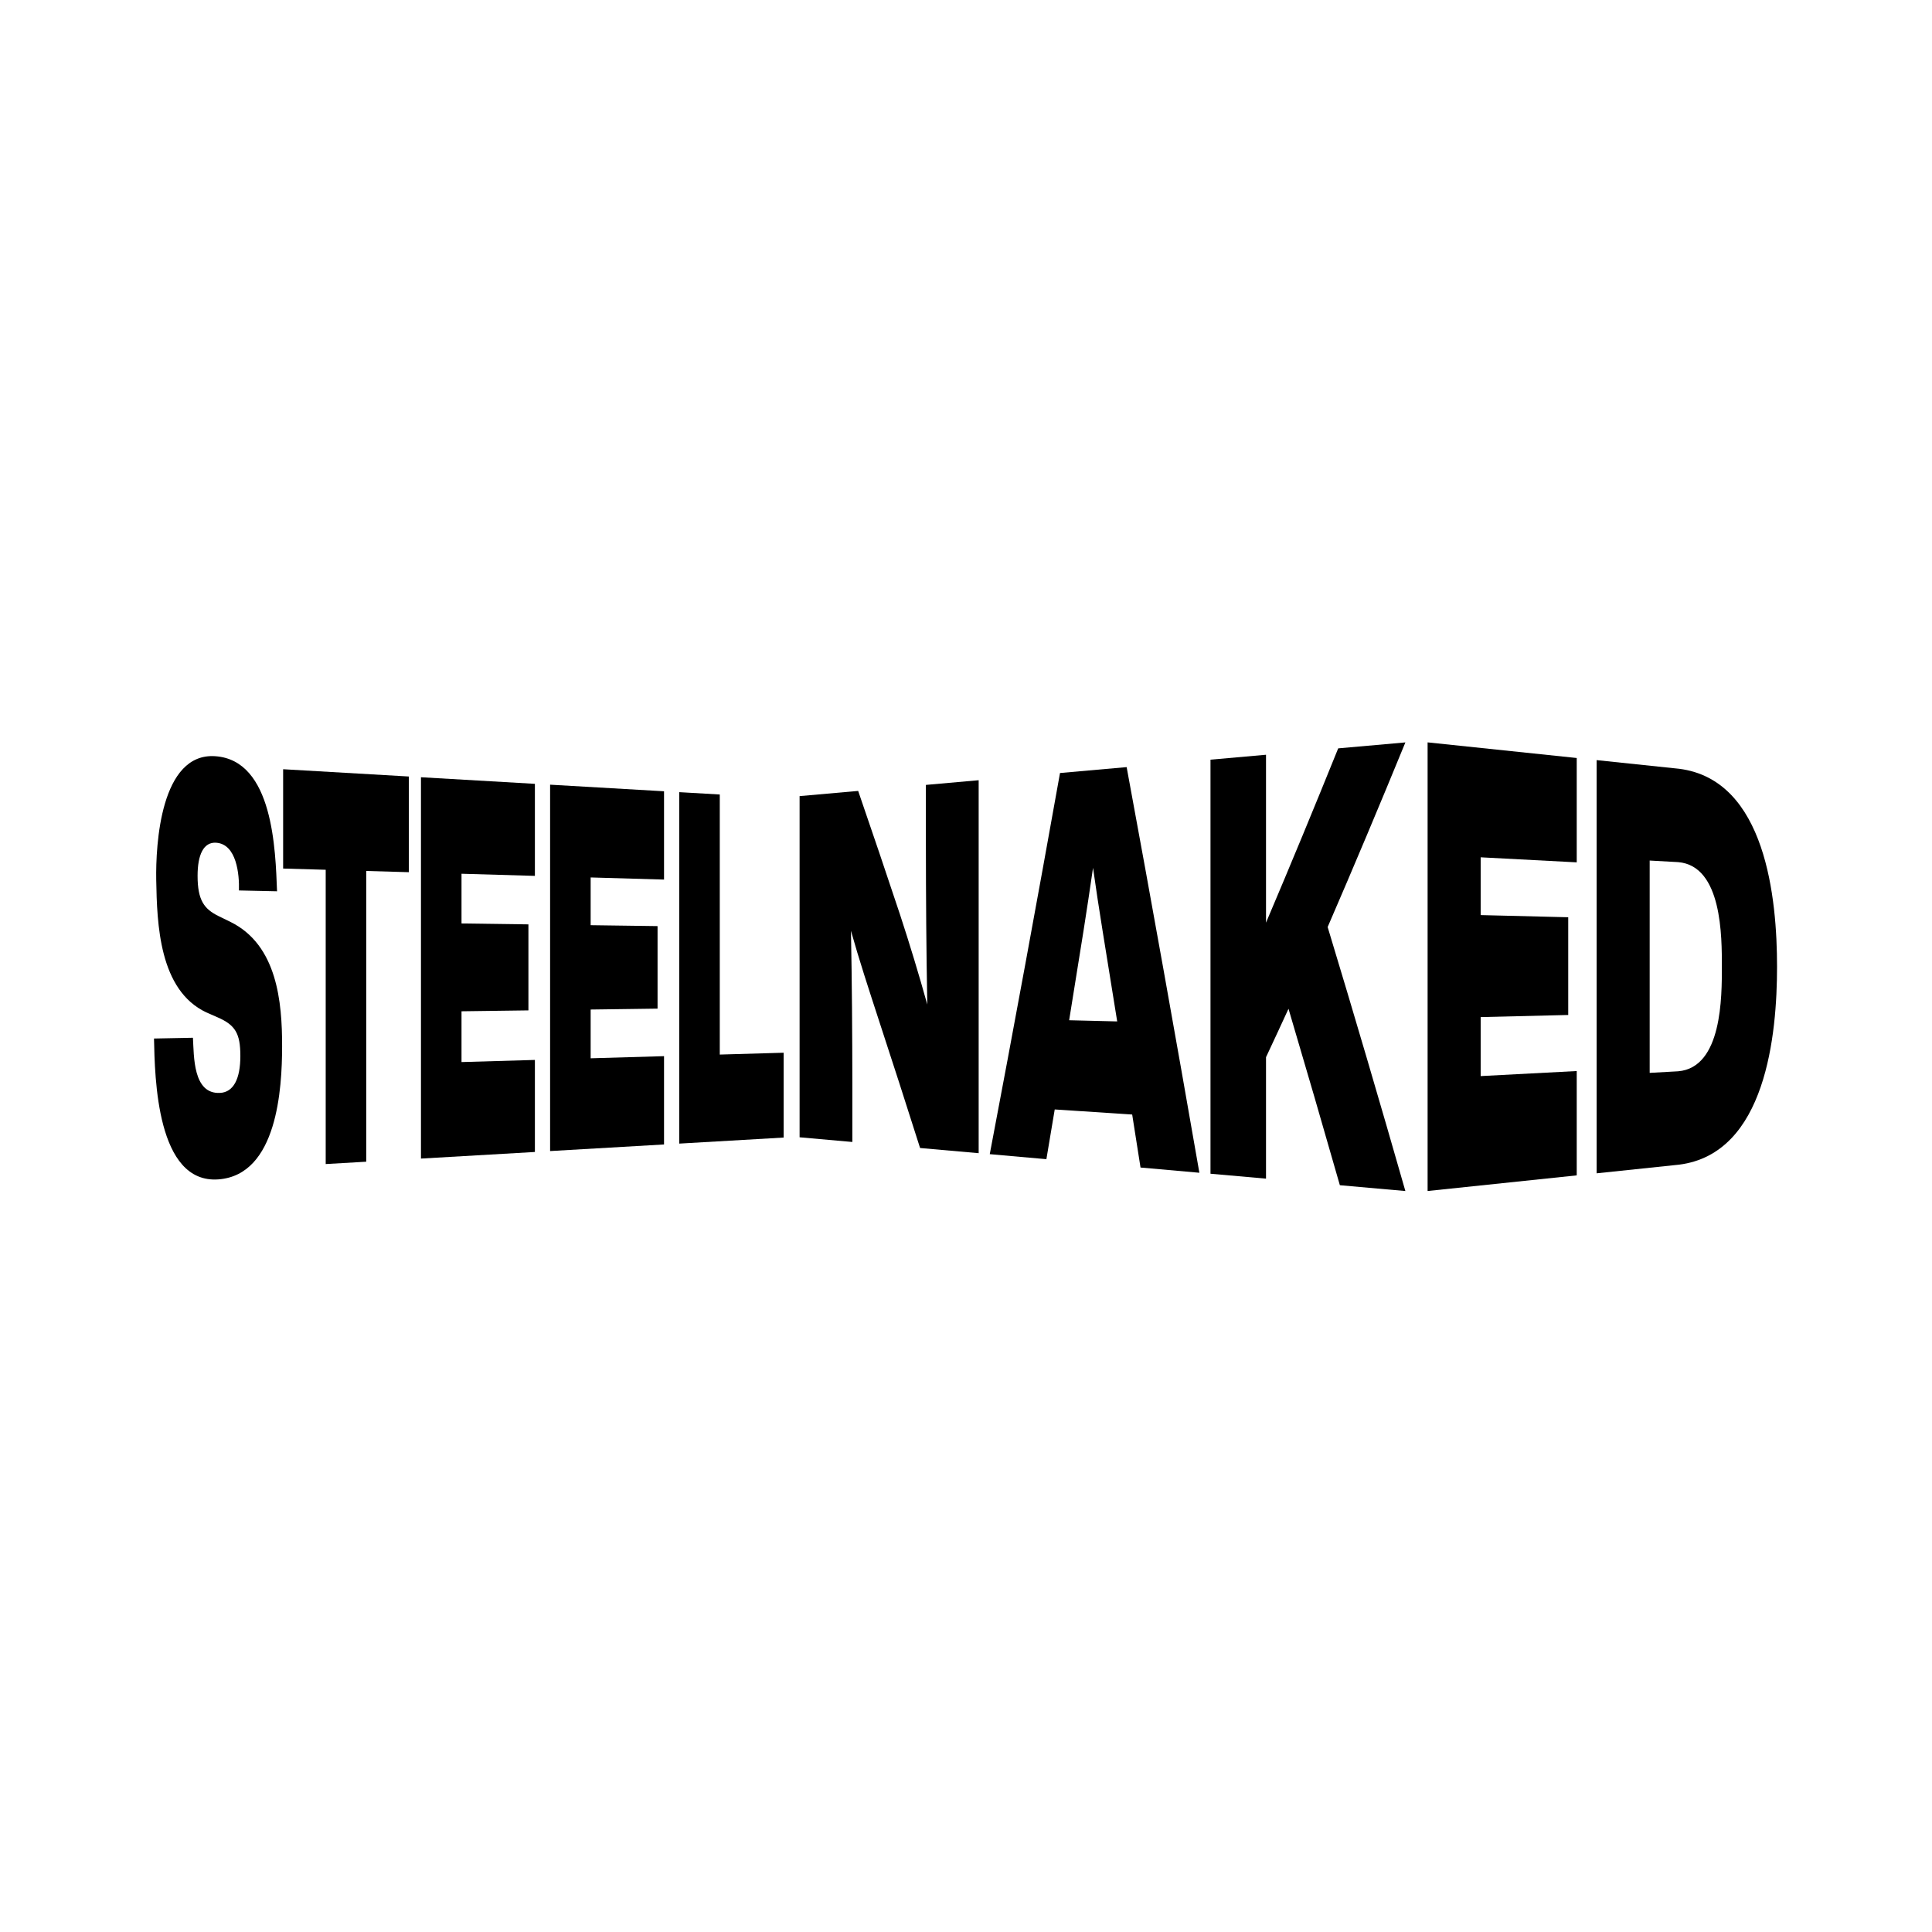
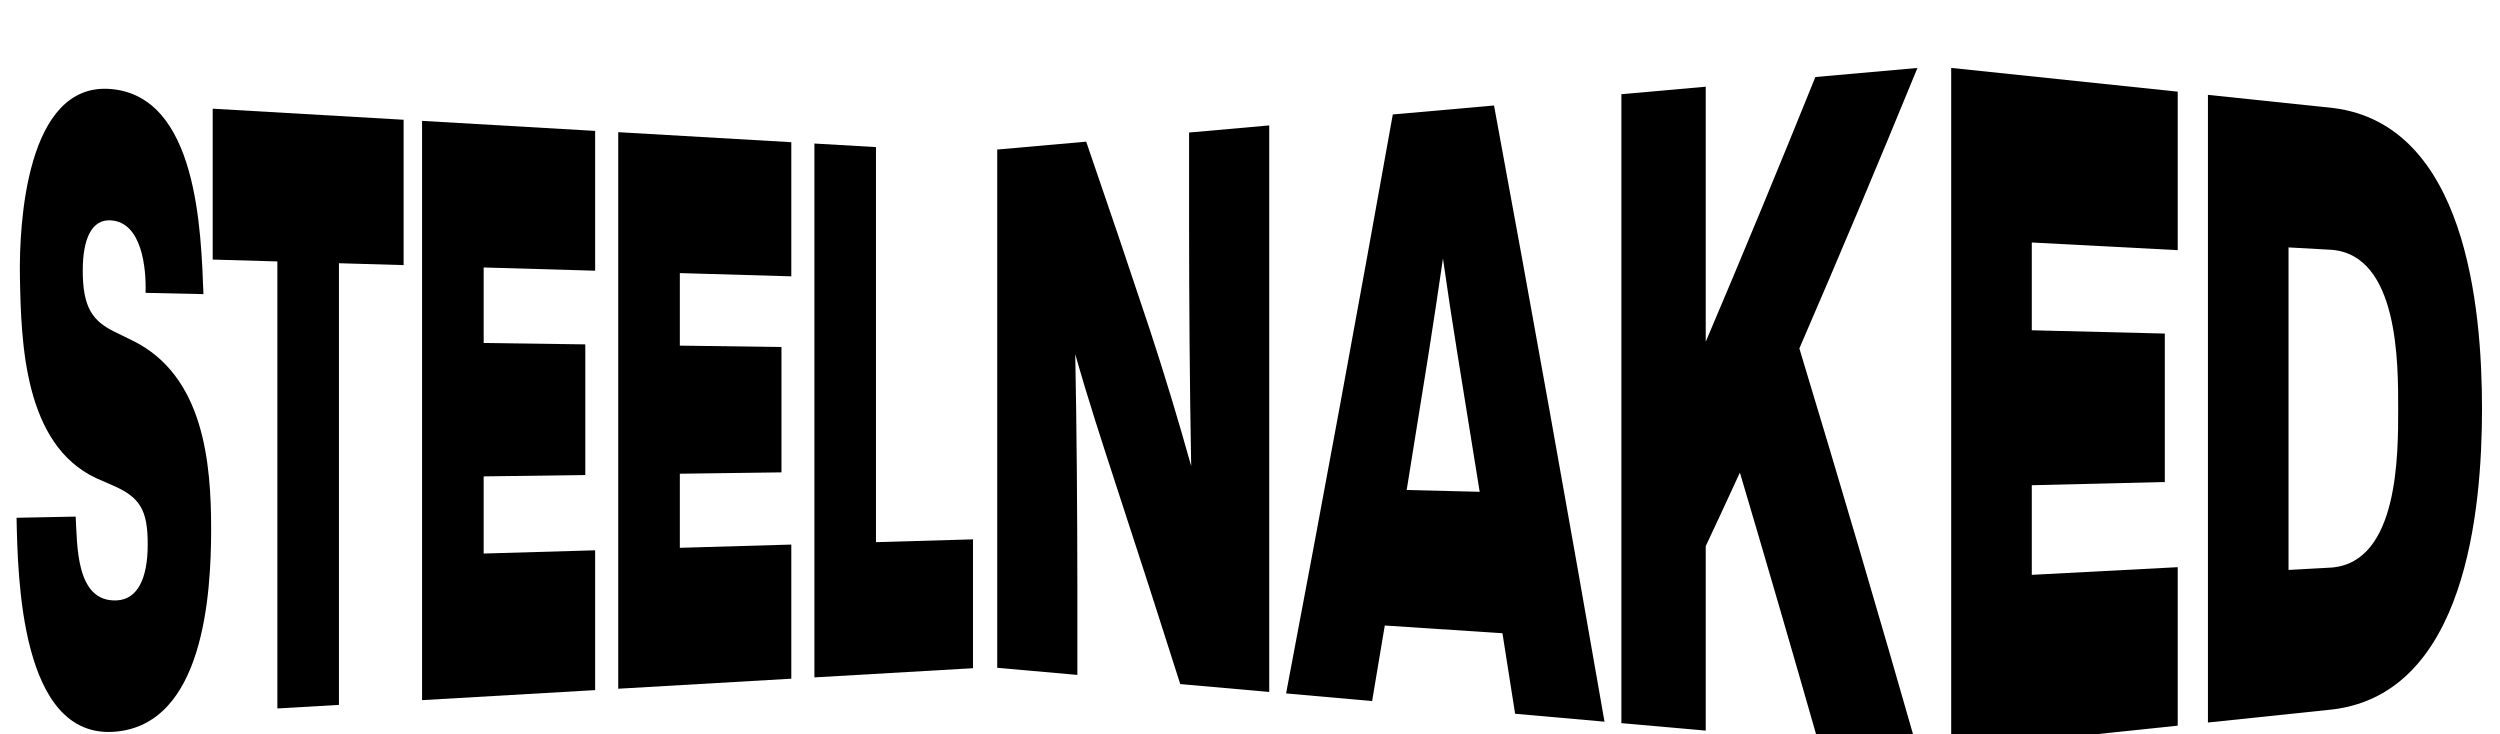
- <svg xmlns="http://www.w3.org/2000/svg" id="Layer_1" data-name="Layer 1" version="1.1" viewBox="0 0 1080 1080">
+ <svg xmlns="http://www.w3.org/2000/svg" id="Layer_1" data-name="Layer 1" version="1.1" viewBox="80 390 920 270">
  <defs>
    <style>
      .cls-1 {
        fill: #000;
        stroke-width: 0px;
      }
    </style>
  </defs>
  <g>
    <path class="cls-1" d="M86.09,580.54c8.7-.17,13.05-.26,21.76-.43.62,10.21-.09,31.63,15.18,30.83,7.57-.4,11.33-7.98,11.33-20.62s-2.83-17.3-12.69-21.61c-2.54-1.11-3.81-1.66-6.35-2.78-26.37-12.43-27.55-49.41-27.99-74.04-.35-19.77,2.43-71.35,33.09-69.16,32.39,2.32,33.55,52.63,34.45,75.51-8.52-.19-12.78-.28-21.3-.47.28-8.89-1.25-25.98-12.81-26.68-6.95-.42-10.31,6.66-10.31,18.49,0,13.75,3.74,18.62,11.78,22.55,2.67,1.31,4.01,1.96,6.69,3.27,26.03,12.9,28.82,44.66,28.78,69.65-.04,23.27-2.61,71.74-35.58,74.23-34.6,2.6-35.57-56.92-36.03-78.73Z" />
    <path class="cls-1" d="M228.53,487.56c-9.52-.28-14.28-.41-23.8-.69v162.53c-9.07.52-13.6.79-22.66,1.31v-164.5c-9.52-.28-14.28-.41-23.8-.69v-55.52c23.42,1.36,46.84,2.71,70.26,4.07v53.49Z" />
    <path class="cls-1" d="M257.99,488.42v27.8c12.47.17,24.93.34,37.4.51v48.08c-12.47.17-24.93.33-37.4.5v28.39c13.67-.4,27.35-.79,41.02-1.19v51.45c-21.23,1.23-42.46,2.46-63.69,3.69v-213.17c21.23,1.23,42.46,2.46,63.69,3.69v51.45c-13.67-.4-27.35-.79-41.02-1.19Z" />
    <path class="cls-1" d="M330.18,490.5v26.69c12.47.17,24.93.34,37.4.51v46.13c-12.47.17-24.93.33-37.4.5v27.26c13.67-.4,27.35-.79,41.02-1.19v49.36c-21.23,1.23-42.46,2.46-63.69,3.69v-204.81c21.23,1.23,42.46,2.46,63.69,3.69v49.36c-13.67-.4-27.35-.79-41.02-1.19Z" />
    <path class="cls-1" d="M438.06,588.48v47.42c-19.45,1.13-38.91,2.25-58.36,3.38v-196.46c9.07.52,13.6.79,22.66,1.31v145.38c11.9-.34,23.8-.69,35.69-1.03Z" />
  </g>
  <g>
    <path class="cls-1" d="M827.7,479.25v32.29c16.32.4,32.63.81,48.95,1.21v54.63l-48.95,1.18v32.98c17.9-.94,35.8-1.88,53.7-2.82v58.32c-27.79,2.91-55.57,5.83-83.36,8.74v-250.79c27.79,2.91,55.57,5.83,83.36,8.74v58.33c-17.9-.94-35.8-1.88-53.7-2.82Z" />
    <path class="cls-1" d="M993.38,540.4c0,37.7-6.1,104.49-54.73,110.65-15.38,1.61-30.76,3.22-46.13,4.84v-230.98c15.38,1.61,30.76,3.22,46.13,4.84,48.64,6.16,54.73,72.95,54.73,110.65ZM962.53,540.4c0-16.45.25-56.47-24.48-58.47-6.35-.35-9.52-.53-15.87-.88v118.69c6.35-.35,9.52-.53,15.87-.88,24.73-2,24.48-42.02,24.48-58.47Z" />
  </g>
  <g>
    <path class="cls-1" d="M547.08,436.16v208.48c-10.92-.97-21.83-1.94-32.75-2.9-7.69-24.24-15.5-48.45-23.43-72.62-5.27-16.2-10.59-32.39-15.21-48.8.56,28.71.75,57.41.78,86.13v31.92c-9.83-.87-19.66-1.74-29.49-2.62v-190.72c10.91-.97,21.83-1.94,32.74-2.9,7.94,23.03,15.75,46.11,23.43,69.23,5.45,16.62,10.51,33.33,15.21,50.17-.56-29.88-.76-59.76-.78-89.65v-33.11c9.83-.87,19.66-1.74,29.49-2.62Z" />
    <path class="cls-1" d="M632.9,623.03c-14.43-.95-28.87-1.89-43.3-2.84-1.55,9.27-3.1,18.53-4.66,27.8-10.55-.94-21.11-1.87-31.66-2.81,13.49-70.95,26.56-141.97,39.27-213.06,12.42-1.1,24.83-2.2,37.25-3.3,13.96,75.51,27.49,151.1,40.66,226.76-10.97-.97-21.94-1.95-32.9-2.92-1.55-9.88-3.1-19.75-4.66-29.63ZM624.52,570.98c-2.73-17.02-5.47-34.04-8.23-51.05-1.86-11.59-3.64-23.18-5.28-34.8-1.7,11.67-3.44,23.33-5.28,34.97-2.68,16.74-5.37,33.48-8.07,50.22,8.95.22,17.9.44,26.85.66Z" />
    <path class="cls-1" d="M742.16,518.2c14.87,49.08,29.34,98.28,43.45,147.59-12.21-1.08-24.42-2.17-36.62-3.25-9.41-32.92-18.98-65.8-28.71-98.63-4.15,9.04-8.34,18.07-12.57,27.07v67.89c-10.35-.92-20.69-1.84-31.04-2.75v-231.46c10.35-.92,20.69-1.84,31.04-2.75v93.86c13.75-32.35,27.19-64.84,40.35-97.43,12.52-1.11,25.04-2.22,37.56-3.33-14.16,34.54-28.62,68.95-43.45,103.2Z" />
  </g>
</svg>
